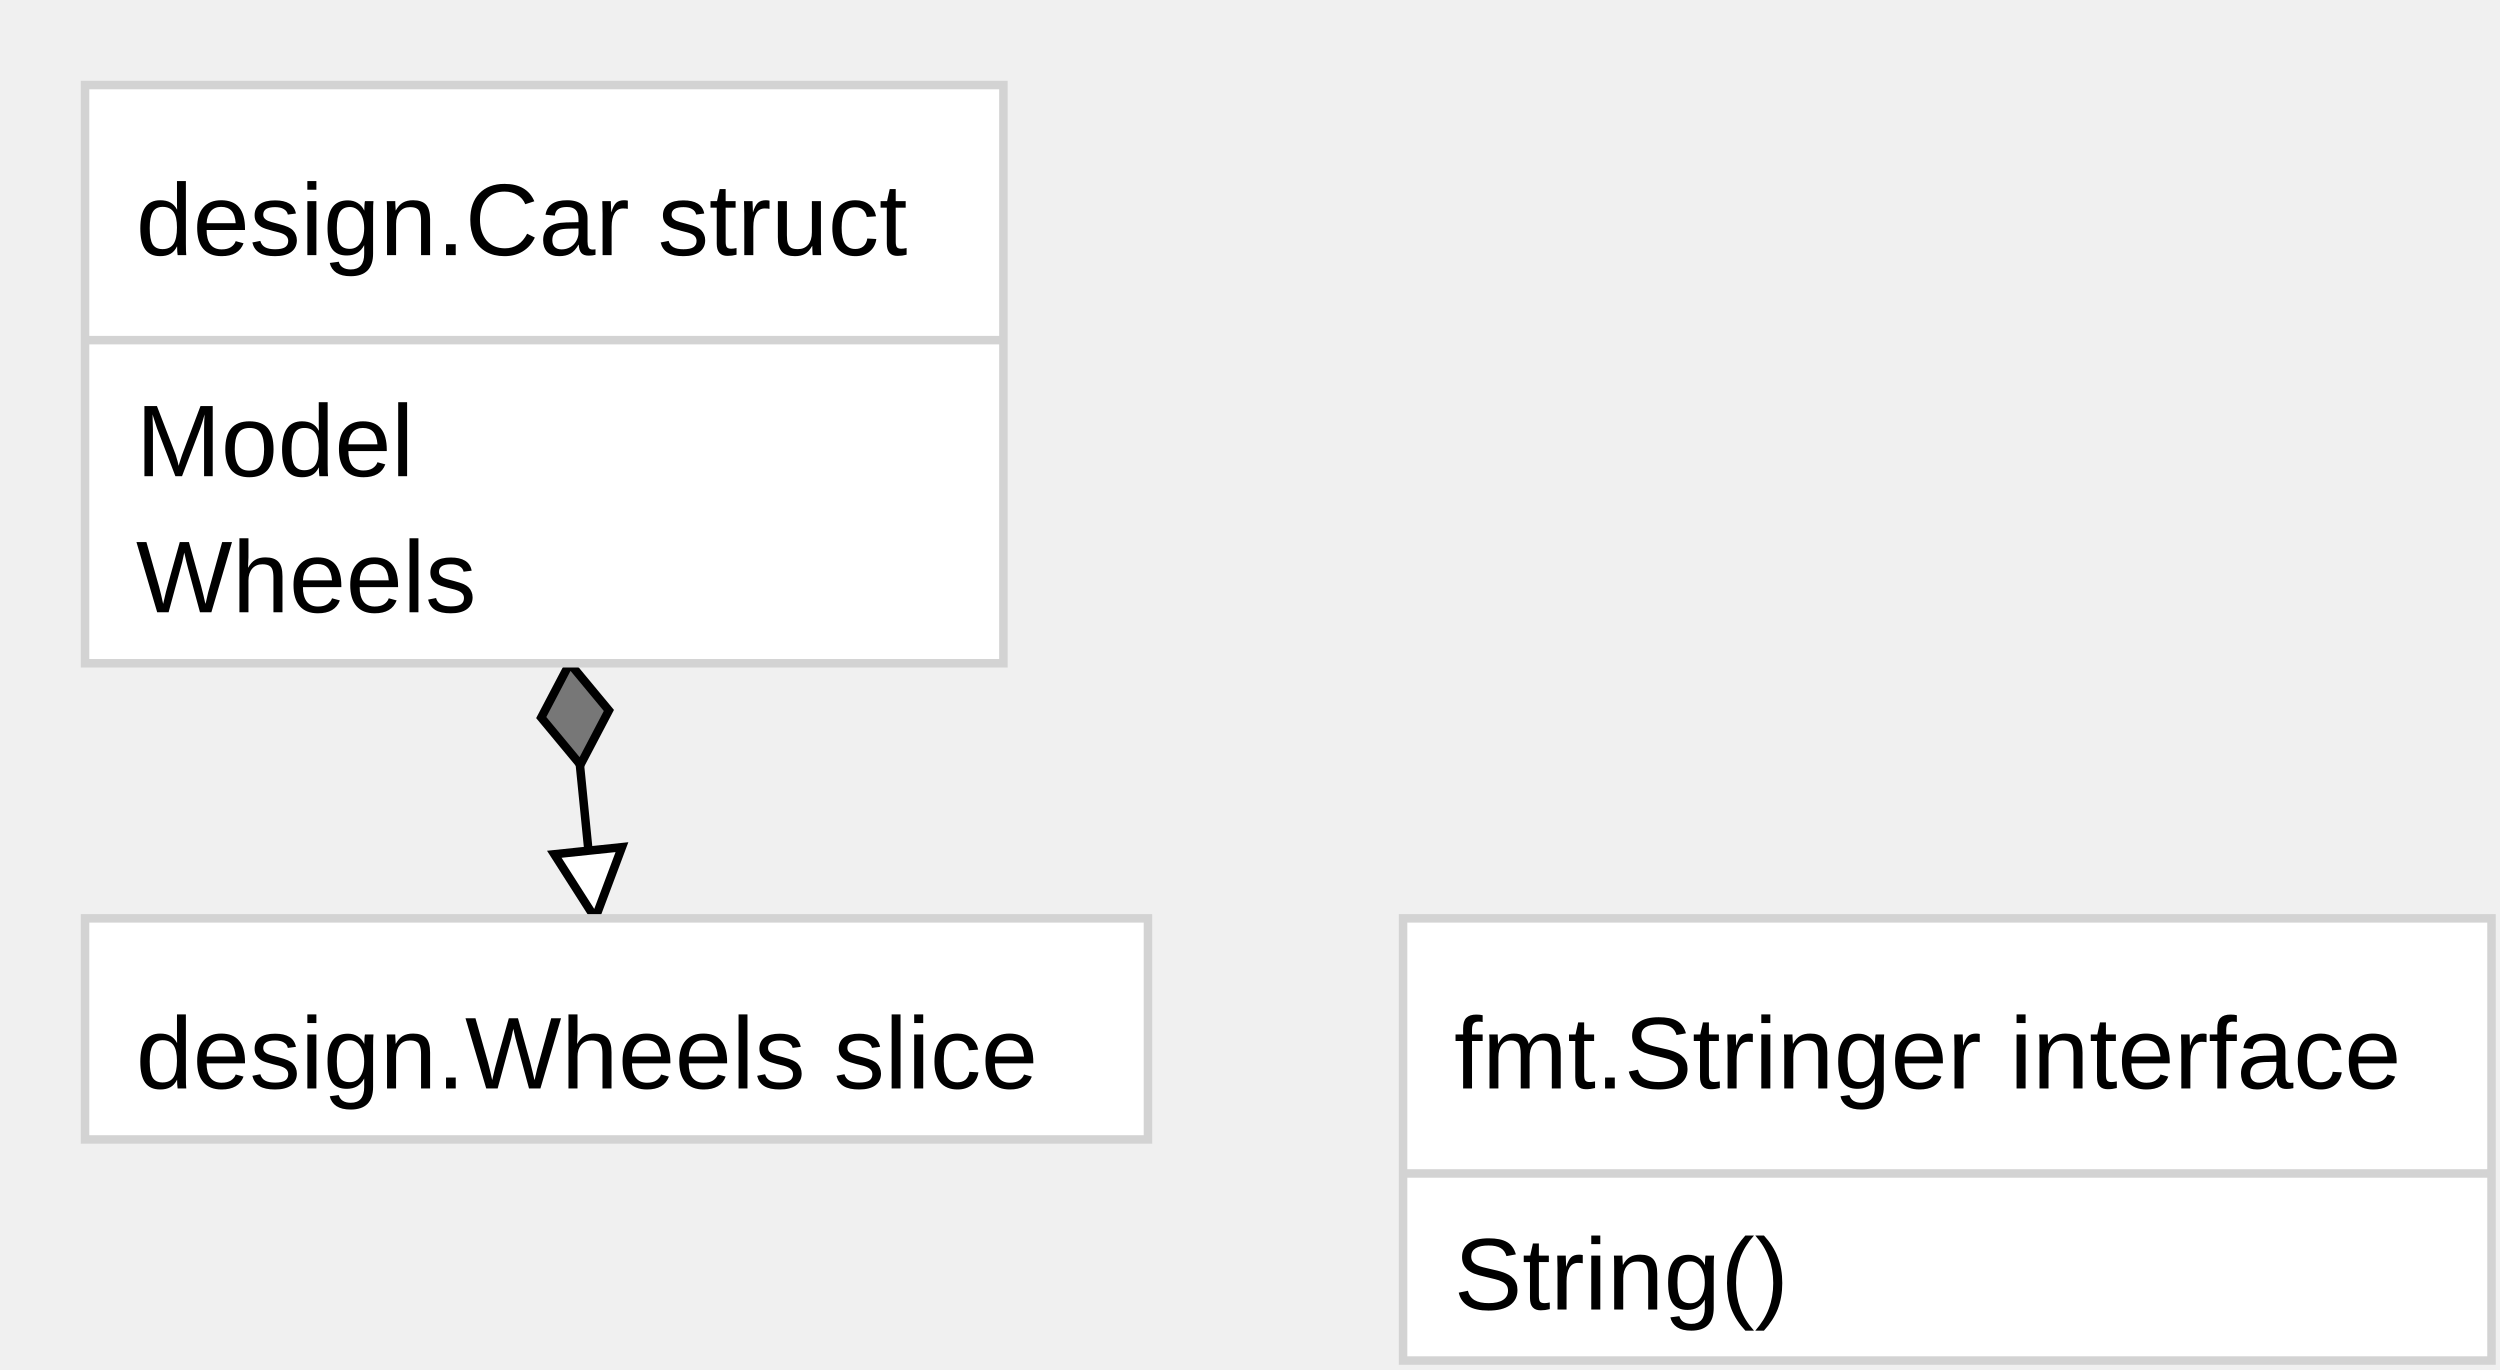
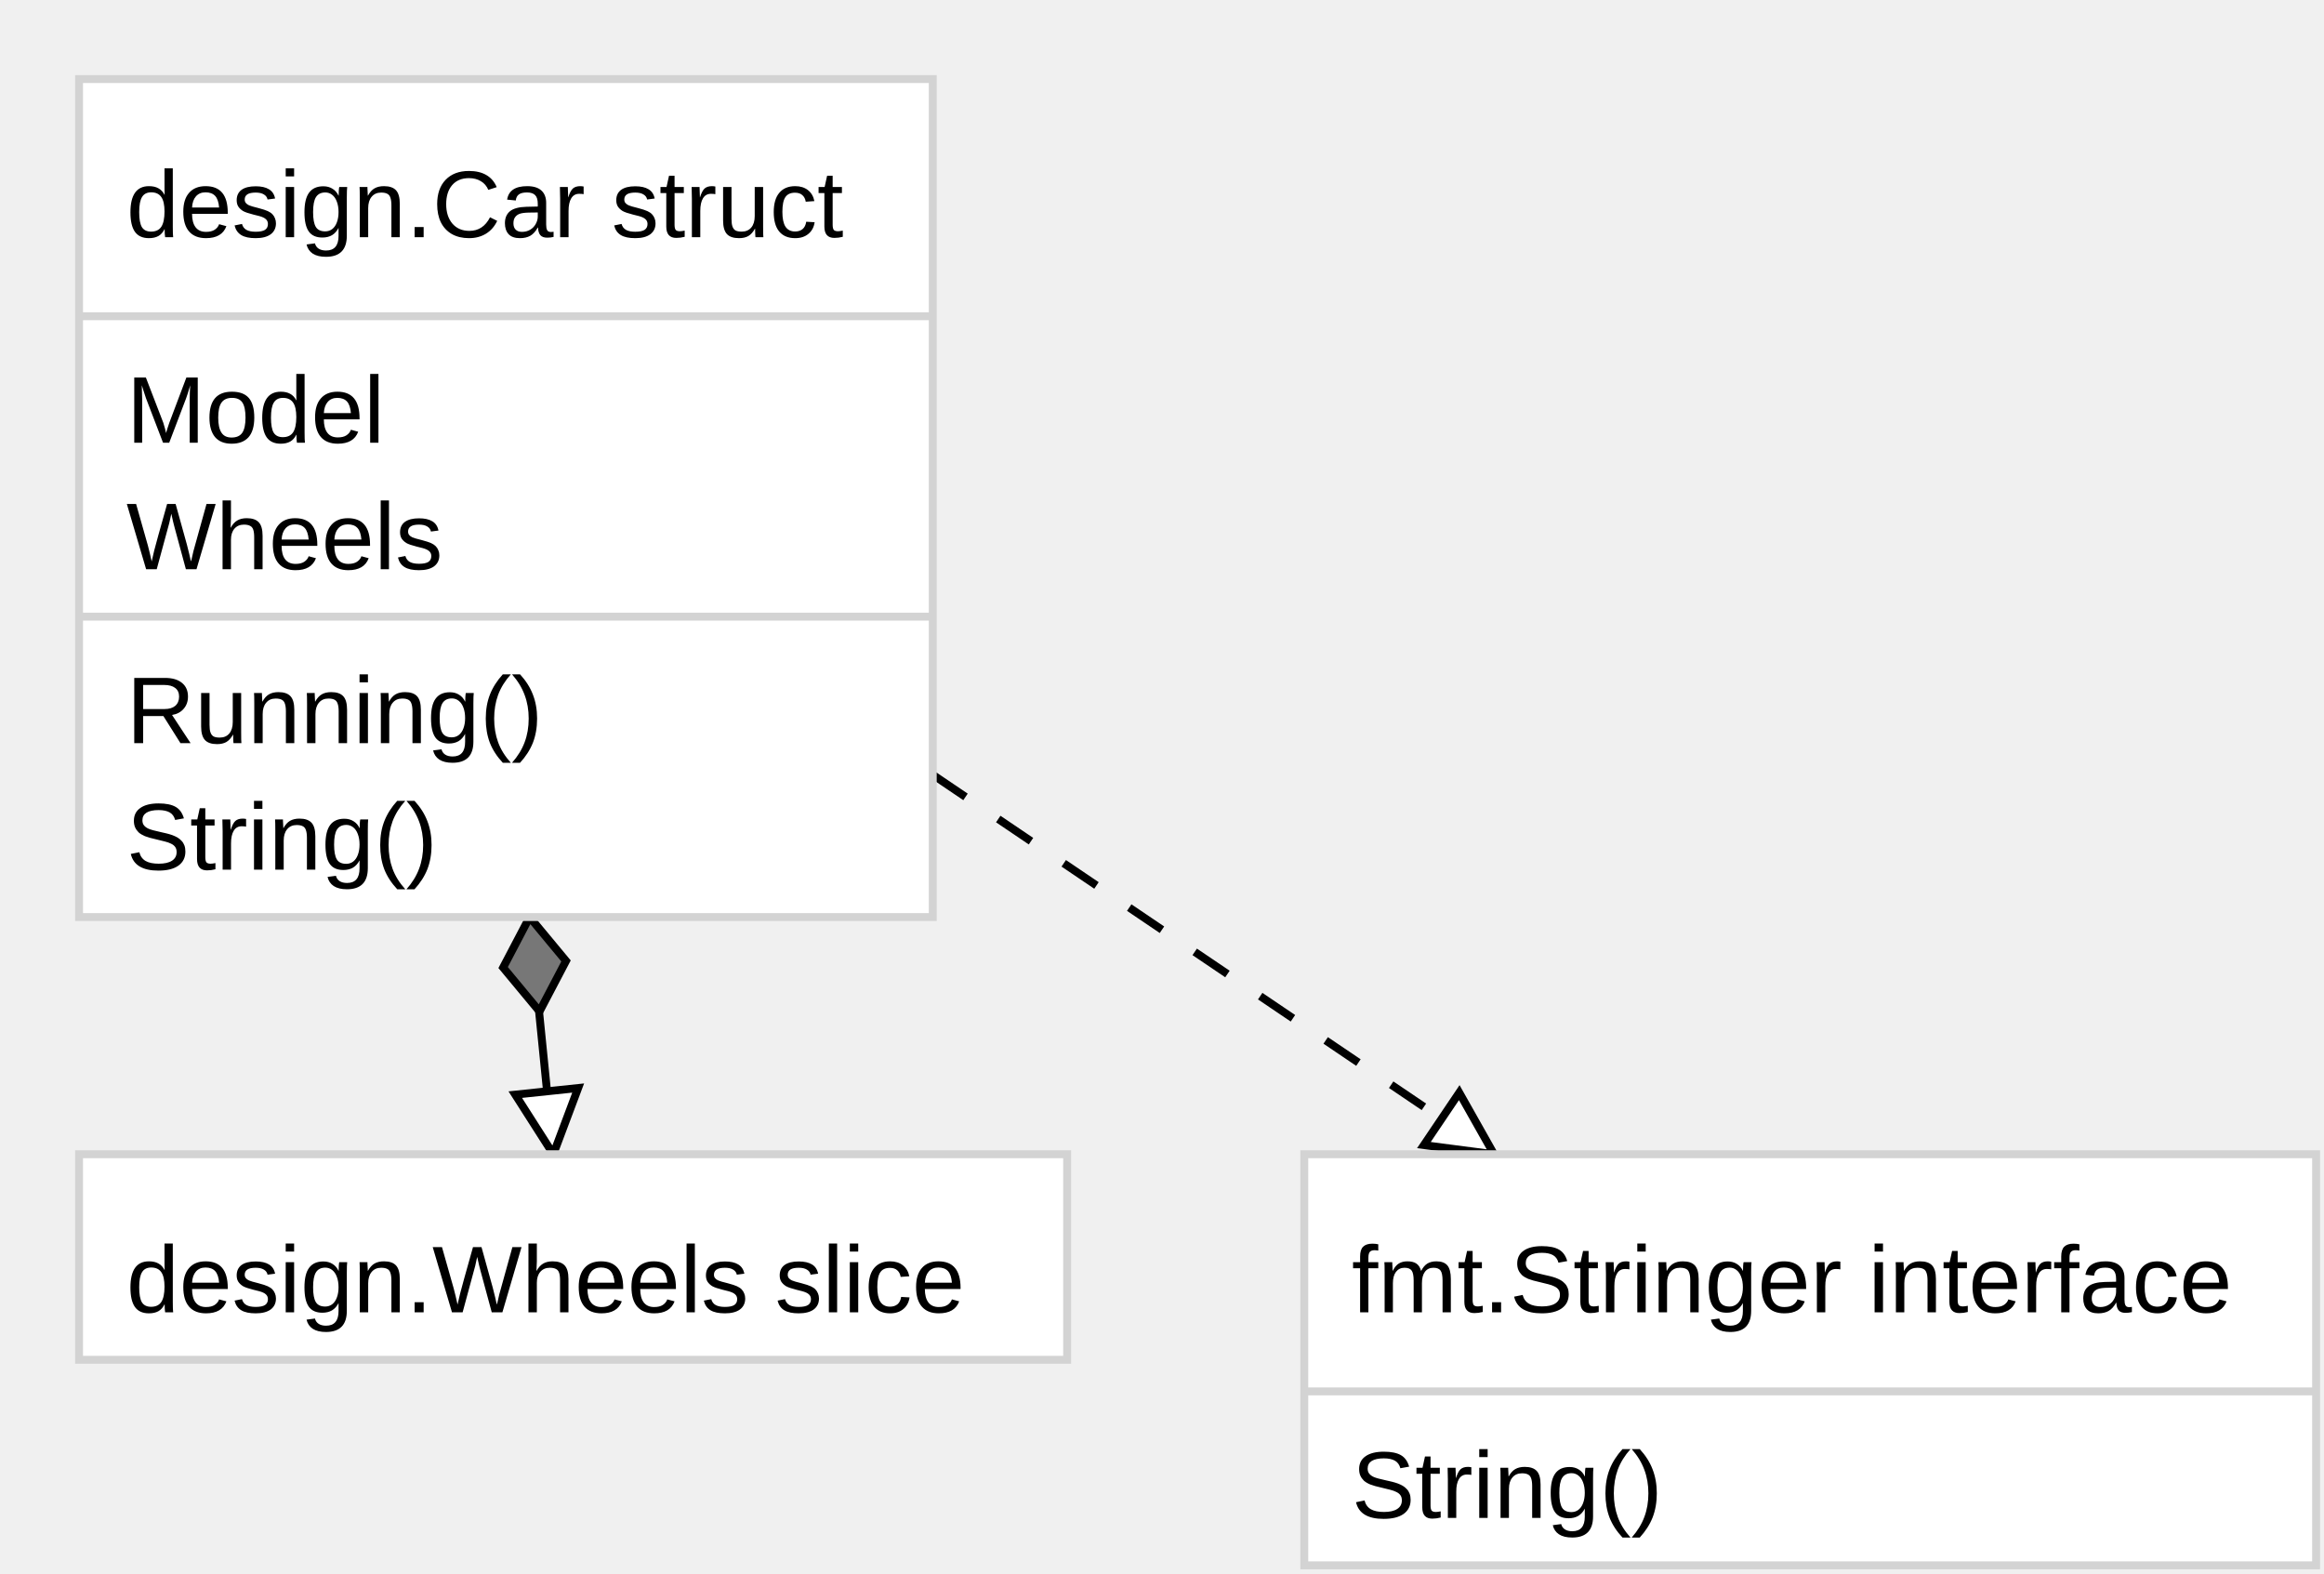
- <svg xmlns="http://www.w3.org/2000/svg" font-family="Arial,Helvetica,sans-serif" width="294" height="161">
-   <path stroke="black" d="M67,78 L70,108" />
-   <g transform="rotate(84 67 78)">
-     <path stroke="black" fill="#777777" d="M67,78 l 6,-4 6,4 -6,4 -6,-4" />
+ <svg xmlns="http://www.w3.org/2000/svg" font-family="Arial,Helvetica,sans-serif" width="294" height="199">
+   <path stroke="black" d="M67,116 L70,146" />
+   <g transform="rotate(84 67 116)">
+     <path stroke="black" fill="#777777" d="M67,116 l 6,-4 6,4 -6,4 -6,-4" />
  </g>
-   <g transform="rotate(84 70 108)">
-     <path stroke="black" fill="#ffffff" d="M70,108 l-8,-4 l 0,8 Z" />
+   <g transform="rotate(84 70 146)">
+     <path stroke="black" fill="#ffffff" d="M70,146 l-8,-4 l 0,8 Z" />
  </g>
-   <rect stroke="#d3d3d3" fill="#ffffff" x="10" y="10" width="108" height="68" />
+   <path stroke="black" stroke-dasharray="5,5,5" d="M118,98 L189,146" />
+   <g transform="rotate(34 189 146)">
+     <path stroke="black" fill="#ffffff" d="M189,146 l-8,-4 l 0,8 Z" />
+   </g>
+   <rect stroke="#d3d3d3" fill="#ffffff" x="10" y="10" width="108" height="106" />
  <line stroke="#d3d3d3" x1="10" y1="40" x2="118" y2="40" />
  <text font-family="Arial,Helvetica,sans-serif" font-size="12px" x="16" y="56">Model</text>
  <text font-family="Arial,Helvetica,sans-serif" font-size="12px" x="16" y="72">Wheels</text>
+   <line stroke="#d3d3d3" x1="10" y1="78" x2="118" y2="78" />
+   <text font-family="Arial,Helvetica,sans-serif" font-size="12px" x="16" y="94">Running()</text>
+   <text font-family="Arial,Helvetica,sans-serif" font-size="12px" x="16" y="110">String()</text>
  <text font-family="Arial,Helvetica,sans-serif" font-size="12px" x="16" y="30">design.Car struct</text>
-   <rect stroke="#d3d3d3" fill="#ffffff" x="10" y="108" width="125" height="26" />
-   <text font-family="Arial,Helvetica,sans-serif" font-size="12px" x="16" y="128">design.Wheels slice</text>
-   <rect stroke="#d3d3d3" fill="#ffffff" x="165" y="108" width="128" height="52" />
-   <line stroke="#d3d3d3" x1="165" y1="138" x2="293" y2="138" />
-   <text font-family="Arial,Helvetica,sans-serif" font-size="12px" x="171" y="154">String()</text>
-   <text font-family="Arial,Helvetica,sans-serif" font-size="12px" x="171" y="128">fmt.Stringer interface</text>
+   <rect stroke="#d3d3d3" fill="#ffffff" x="10" y="146" width="125" height="26" />
+   <text font-family="Arial,Helvetica,sans-serif" font-size="12px" x="16" y="166">design.Wheels slice</text>
+   <rect stroke="#d3d3d3" fill="#ffffff" x="165" y="146" width="128" height="52" />
+   <line stroke="#d3d3d3" x1="165" y1="176" x2="293" y2="176" />
+   <text font-family="Arial,Helvetica,sans-serif" font-size="12px" x="171" y="192">String()</text>
+   <text font-family="Arial,Helvetica,sans-serif" font-size="12px" x="171" y="166">fmt.Stringer interface</text>
</svg>
